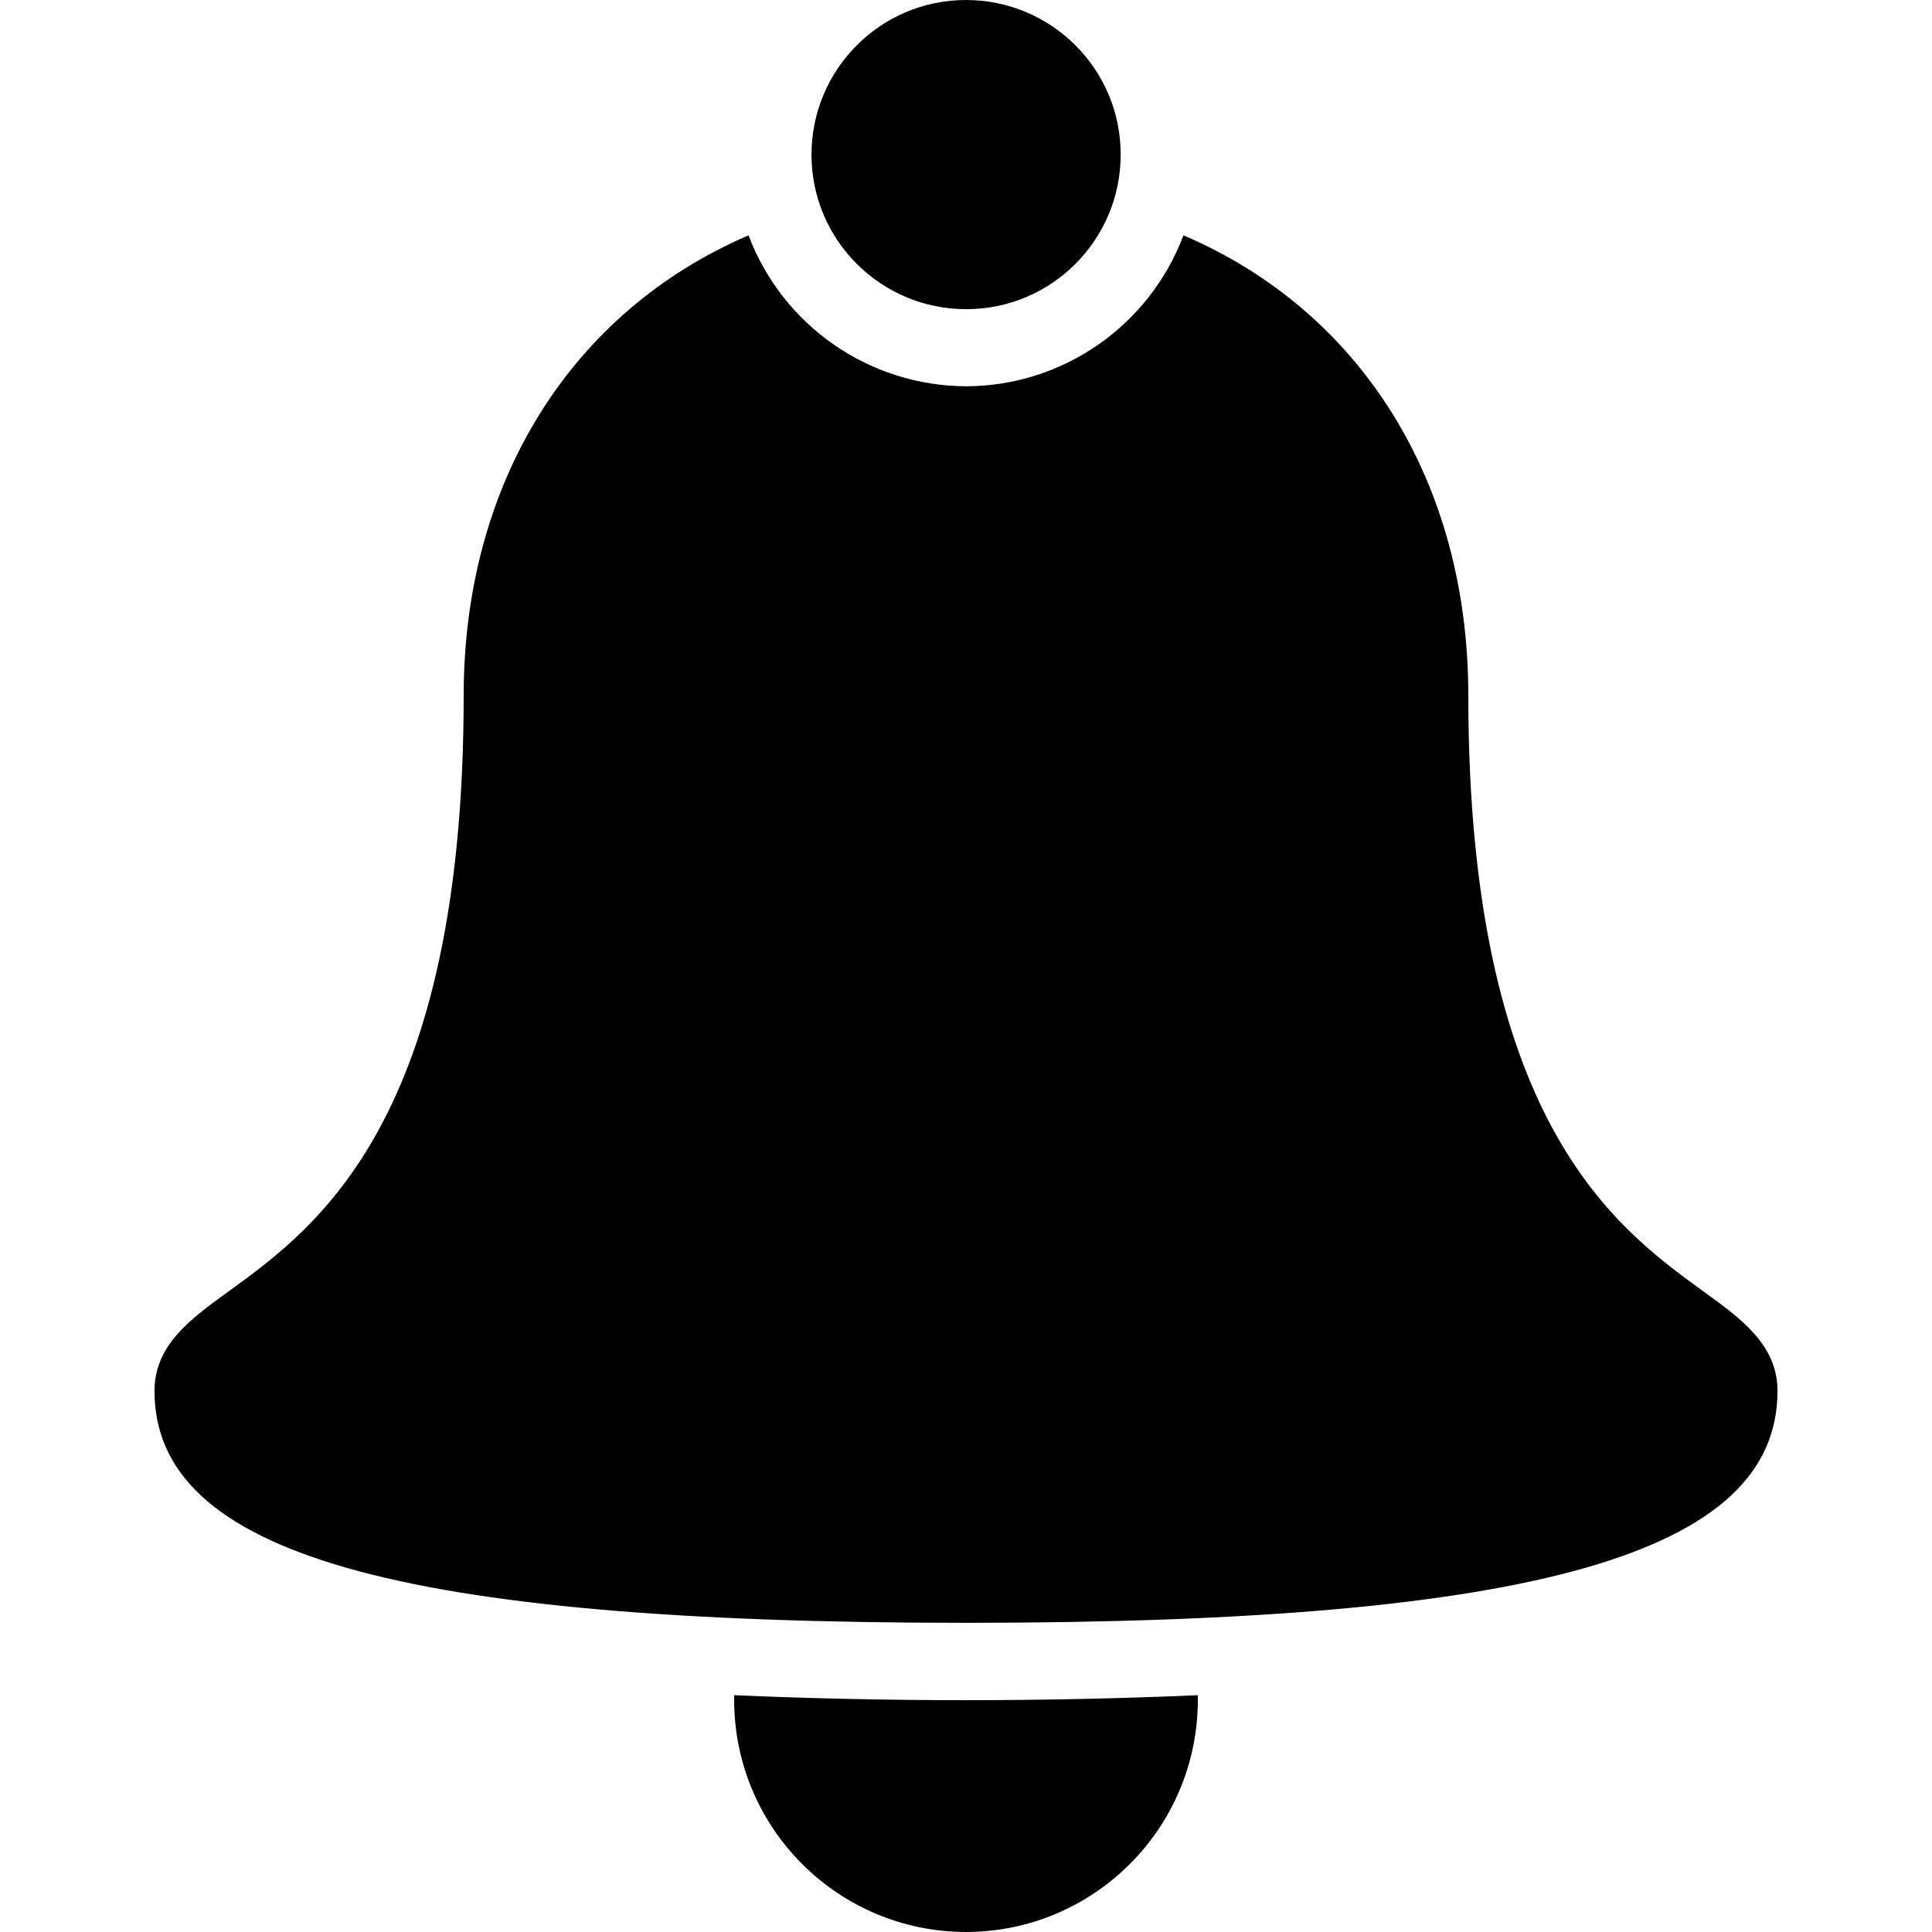
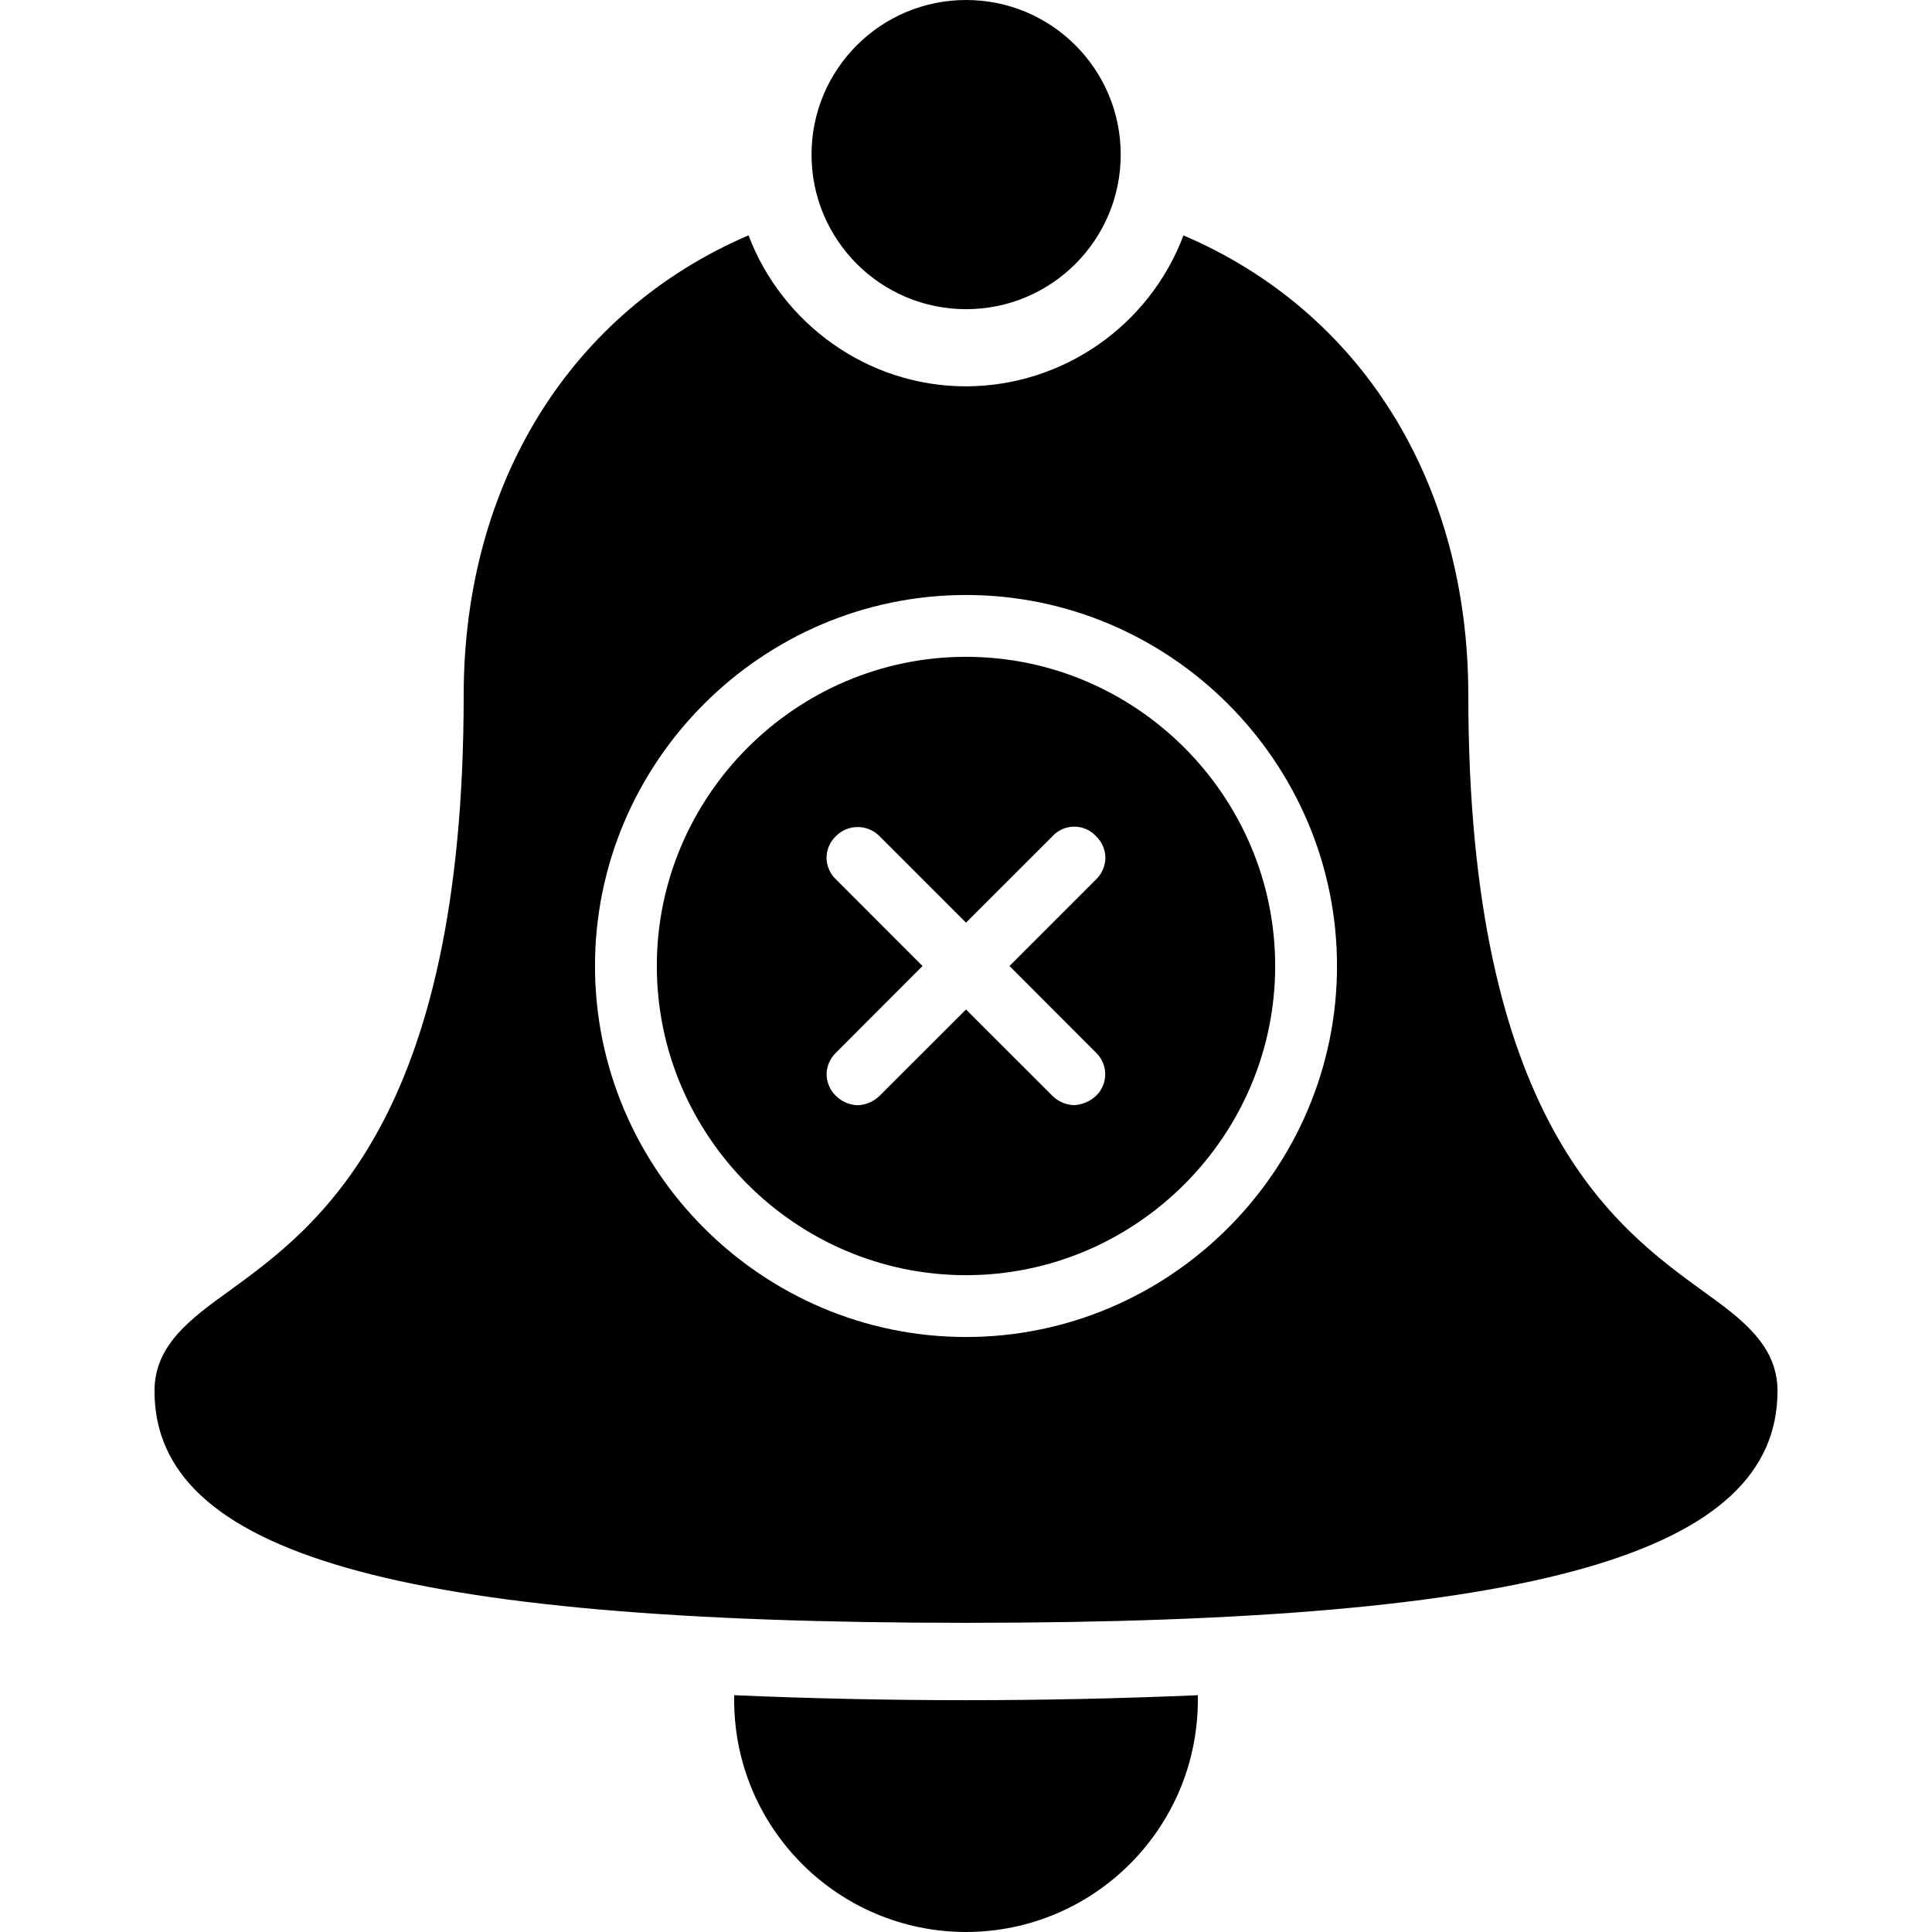
- <svg xmlns="http://www.w3.org/2000/svg" width="32" height="32" viewBox="0 0 32 32">
-   <path fill-rule="nonzero" fill="rgb(0%, 0%, 0%)" fill-opacity="1" d="M 16 0 C 14.586 0 13.441 1.148 13.441 2.562 C 13.441 3.977 14.59 5.121 16.004 5.121 C 17.418 5.121 18.562 3.973 18.562 2.559 C 18.562 1.145 17.414 0 16 0 M 12.398 3.898 C 9.477 5.152 7.68 7.973 7.68 11.52 C 7.68 18.559 5.246 20.328 3.801 21.379 C 3.156 21.844 2.559 22.277 2.559 23.039 C 2.559 25.734 6.578 26.879 16 26.879 C 25.422 26.879 29.441 25.734 29.441 23.039 C 29.441 22.277 28.844 21.844 28.199 21.379 C 26.754 20.328 24.32 18.559 24.32 11.52 C 24.32 7.961 22.527 5.148 19.602 3.898 C 19.035 5.398 17.602 6.395 16 6.398 C 14.398 6.391 12.965 5.398 12.398 3.898 M 12.16 28.078 L 12.16 28.16 C 12.164 30.281 13.879 31.996 16 32 C 18.121 31.996 19.836 30.281 19.84 28.16 L 19.84 28.078 C 17.281 28.188 14.719 28.188 12.16 28.078 " />
+ <svg xmlns="http://www.w3.org/2000/svg" role="img" viewBox="0 0 32 32" height="32" width="32">
+   <defs>
+     <clipPath id="remove-alarm_svg__clip-0">
+       <path d="M2 0h28v32H2Zm0 0" />
+     </clipPath>
+     <clipPath id="remove-alarm_svg__clip-1">
+       <path d="M0 32V0h32v32ZM16 9.855c-3.379 0-6.145 2.766-6.145 6.145 0 3.379 2.766 6.145 6.145 6.145 3.379 0 6.145-2.766 6.145-6.145 0-3.379-2.766-6.145-6.145-6.145m0 0" />
+     </clipPath>
+   </defs>
+   <g clip-path="url(#remove-alarm_svg__clip-0)">
+     <g clip-path="url(#remove-alarm_svg__clip-1)">
+       <path d="M16 0a2.56 2.56 0 1 0 .004 5.121A2.56 2.56 0 0 0 16 0m-3.602 3.898C9.477 5.152 7.68 7.973 7.68 11.52c0 7.039-2.434 8.808-3.88 9.859-.644.465-1.241.898-1.241 1.66 0 2.695 4.02 3.84 13.441 3.84 9.422 0 13.441-1.145 13.441-3.84 0-.762-.597-1.195-1.242-1.66-1.445-1.05-3.879-2.82-3.879-9.86 0-3.558-1.793-6.37-4.718-7.62-.567 1.5-2 2.496-3.602 2.5-1.64 0-3.05-1.047-3.602-2.5m-.238 24.18v.081A3.844 3.844 0 0 0 16 32a3.844 3.844 0 0 0 3.84-3.84v-.082c-2.559.11-5.121.11-7.68 0m0 0" />
+     </g>
+   </g>
+   <path d="M16 10.879c-2.816 0-5.121 2.305-5.121 5.121 0 2.816 2.305 5.121 5.121 5.121 2.816 0 5.121-2.305 5.121-5.121 0-2.816-2.305-5.121-5.121-5.121m2.152 6.555a.496.496 0 0 1 0 .718.586.586 0 0 1-.359.153.537.537 0 0 1-.36-.153L16 16.72l-1.434 1.433a.545.545 0 0 1-.359.153.537.537 0 0 1-.36-.153.5.5 0 0 1-.156-.359c0-.133.059-.266.157-.36L15.28 16l-1.433-1.434a.5.5 0 0 1-.157-.359.5.5 0 0 1 .157-.36.508.508 0 0 1 .718 0L16 15.282l1.434-1.433a.485.485 0 0 1 .359-.157c.137 0 .266.055.36.157a.5.5 0 0 1 .156.359.507.507 0 0 1-.157.36L16.72 16Zm0 0" />
</svg>
